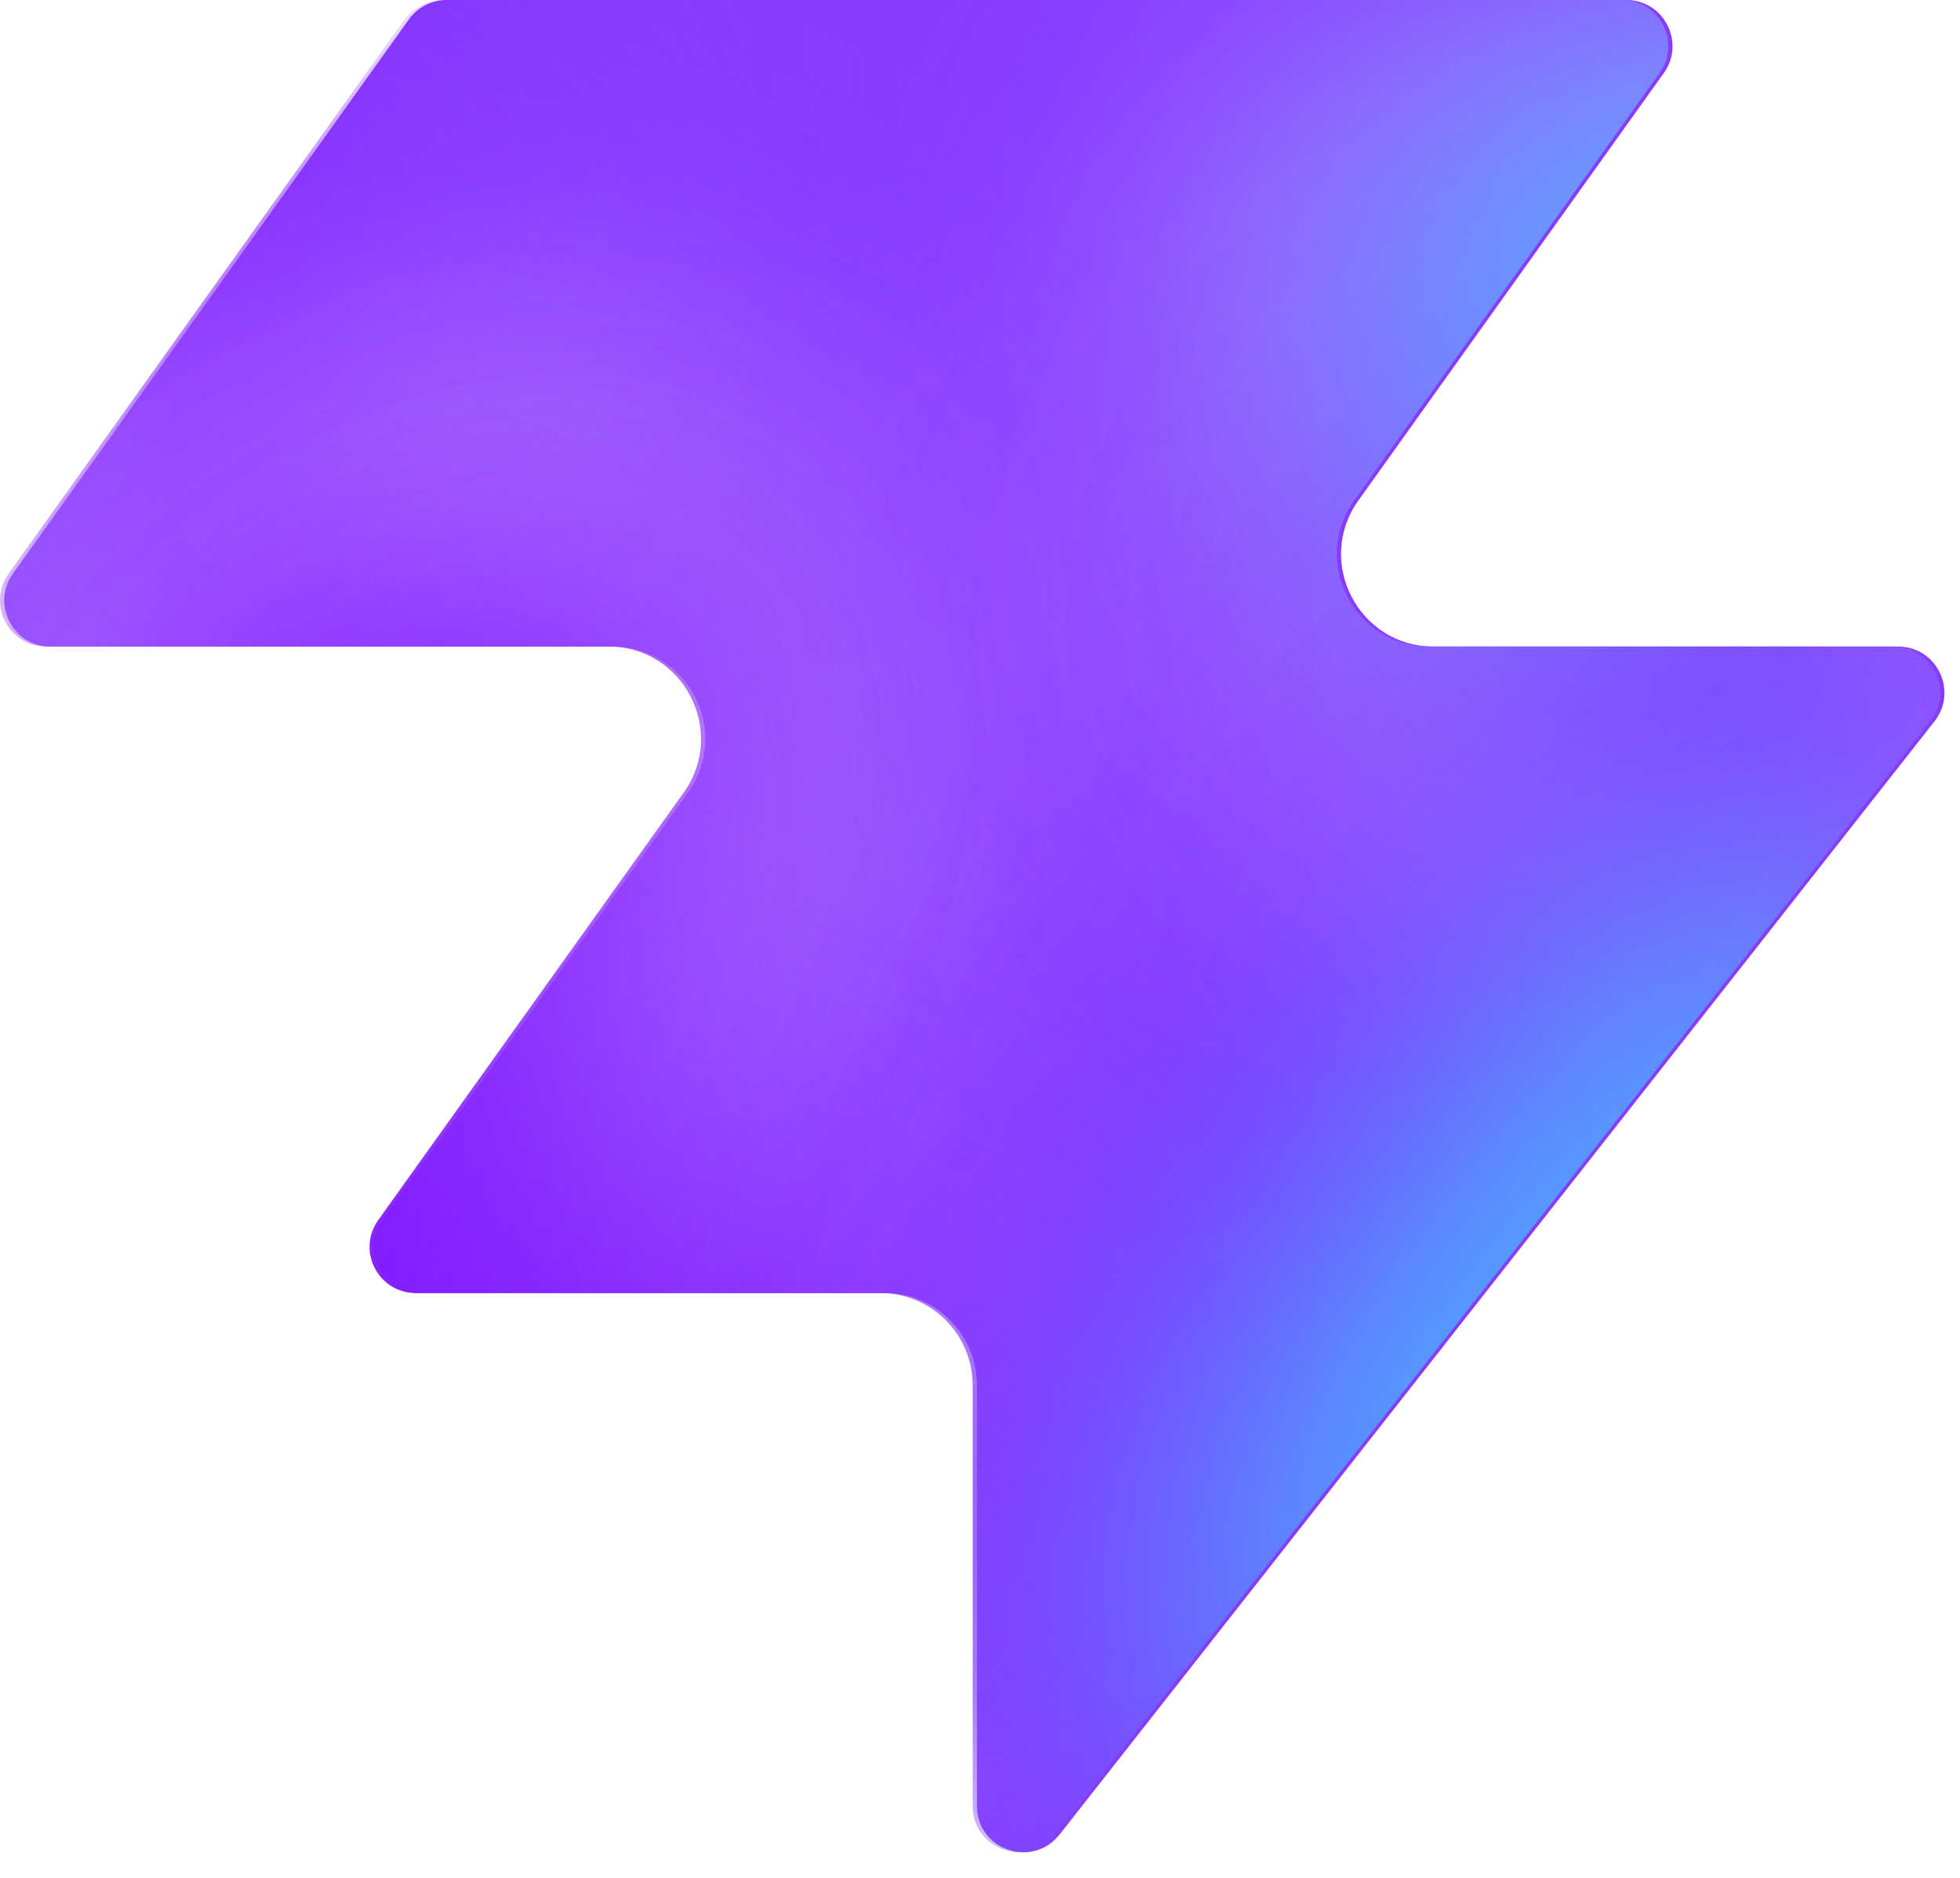
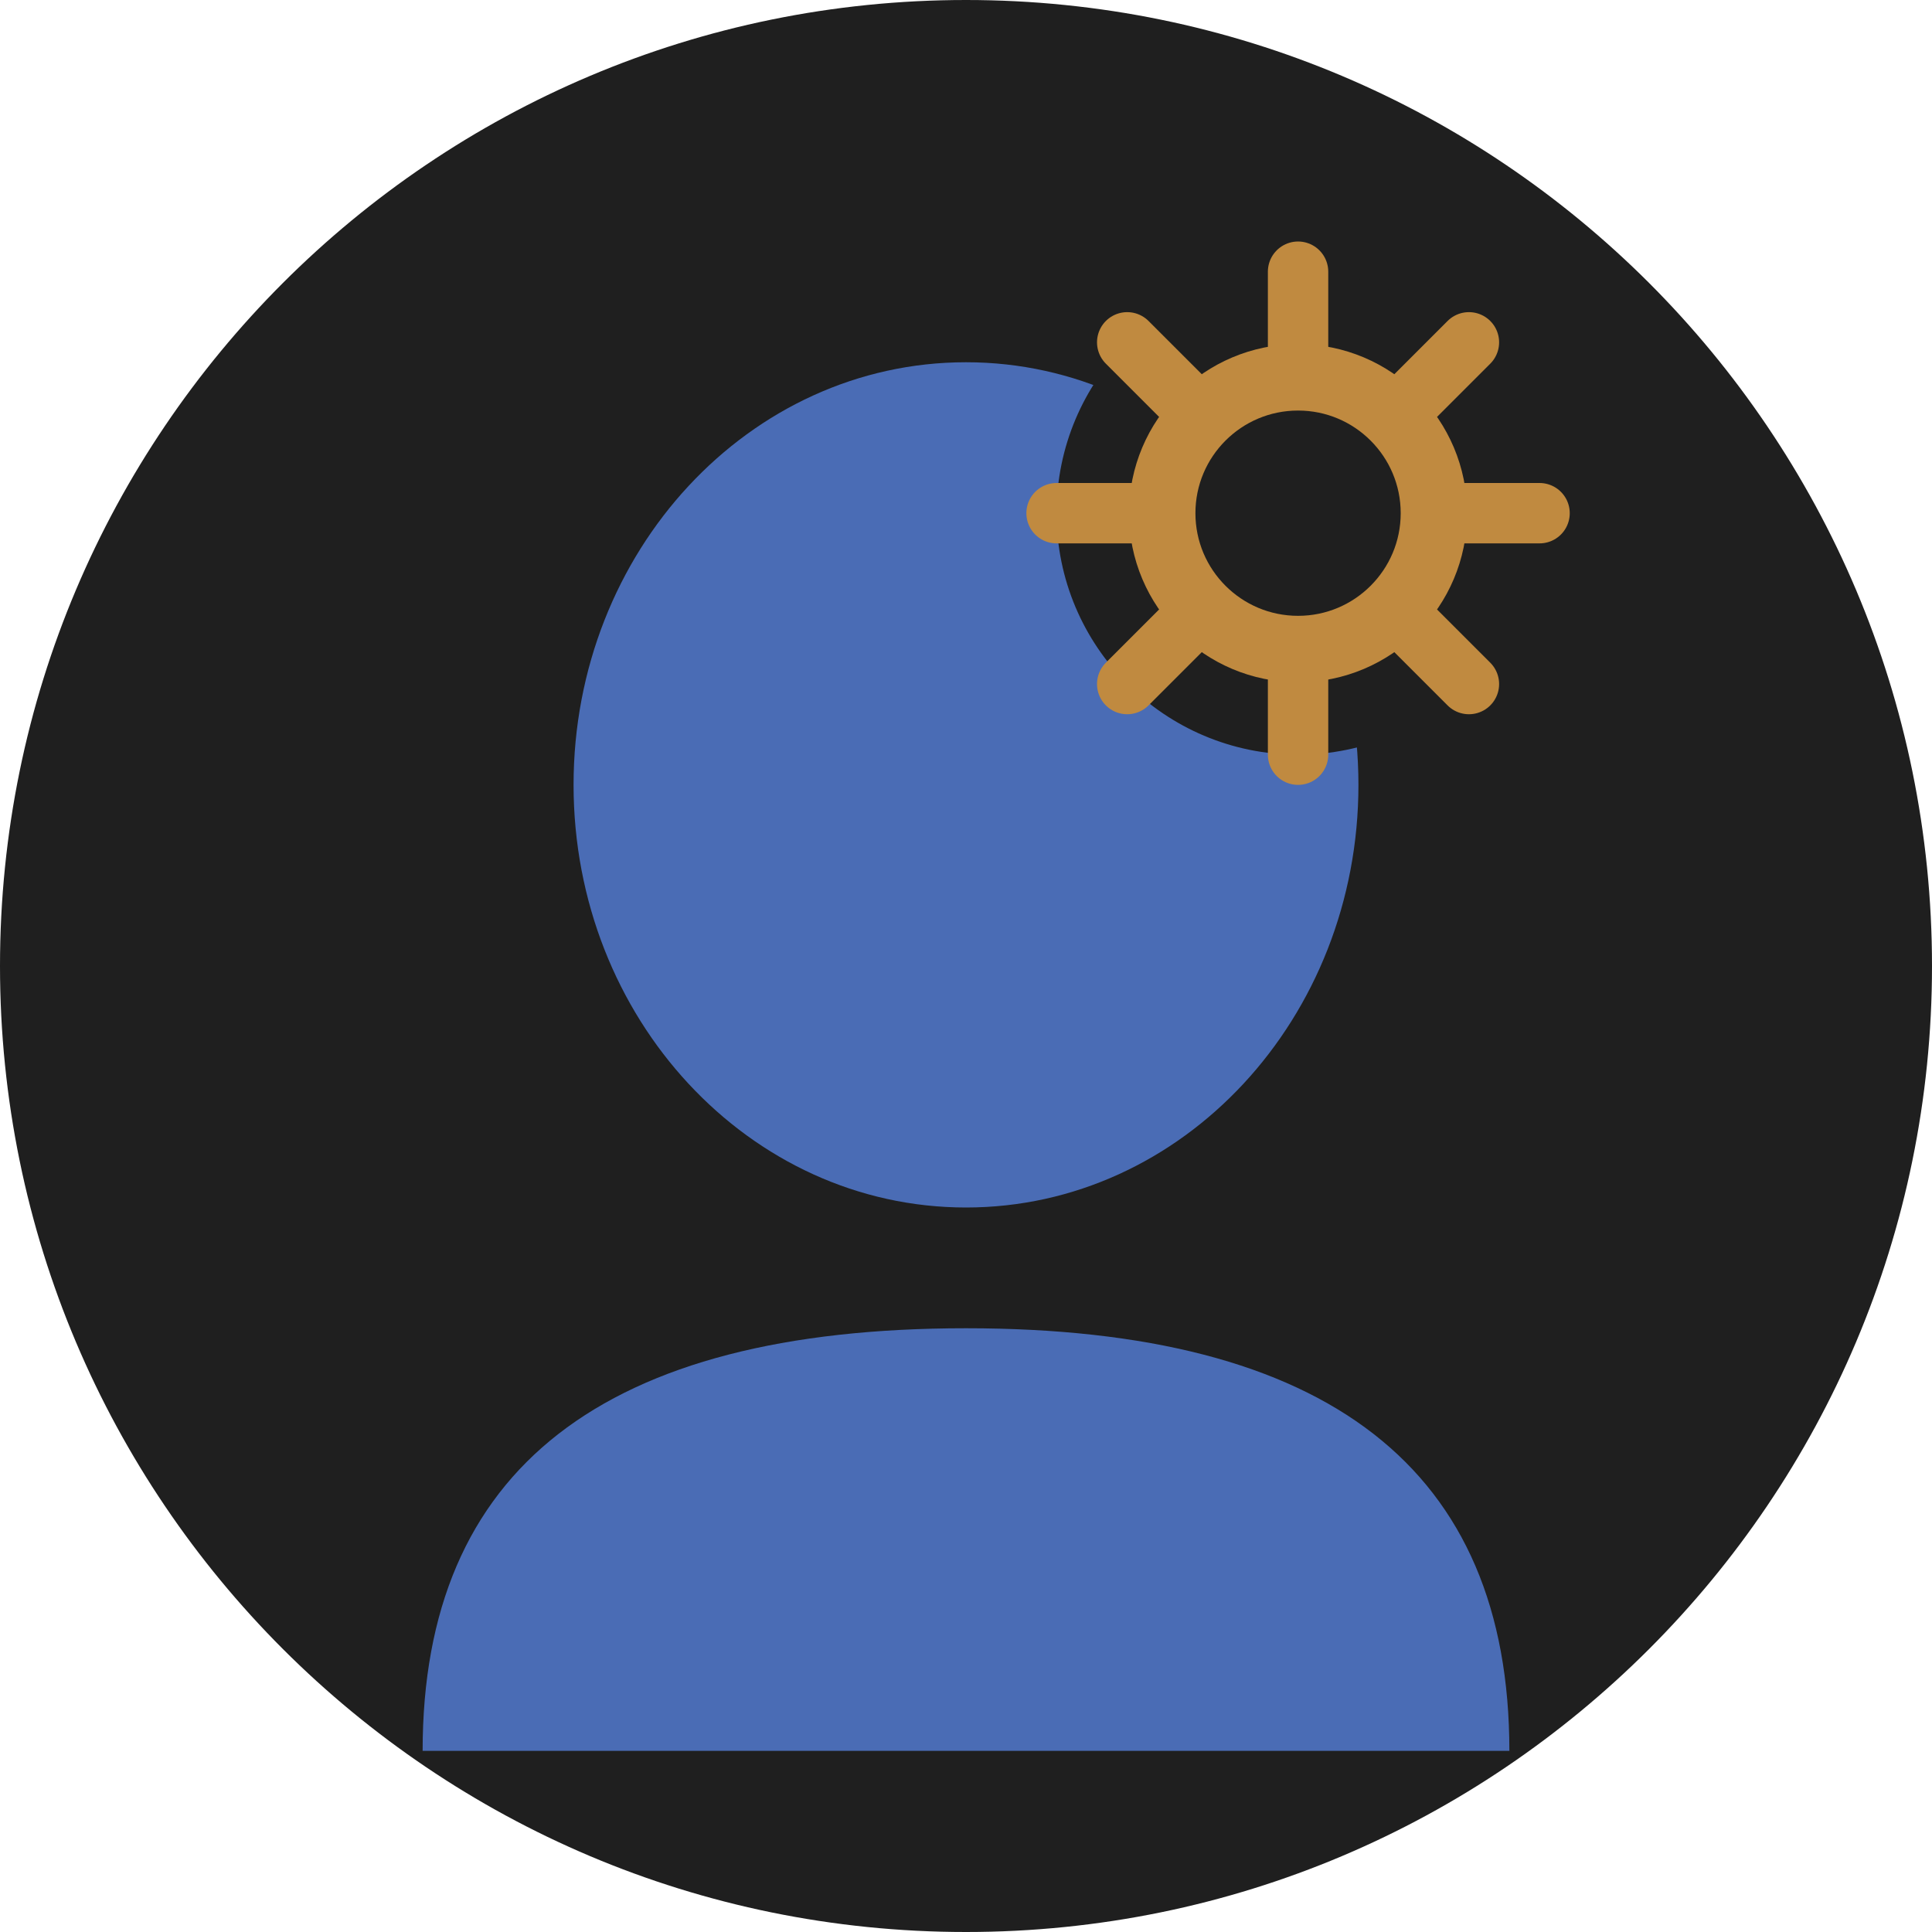
- <svg xmlns="http://www.w3.org/2000/svg" width="48" height="46" fill="none" viewBox="0 0 48 46">
-   <path fill="#863bff" d="M25.946 44.938c-.664.845-2.021.375-2.021-.698V33.937a2.26 2.26 0 0 0-2.262-2.262H10.287c-.92 0-1.456-1.04-.92-1.788l7.48-10.471c1.07-1.497 0-3.578-1.842-3.578H1.237c-.92 0-1.456-1.04-.92-1.788L10.013.474c.214-.297.556-.474.92-.474h28.894c.92 0 1.456 1.04.92 1.788l-7.48 10.471c-1.07 1.498 0 3.579 1.842 3.579h11.377c.943 0 1.473 1.088.89 1.83L25.947 44.94z" style="fill:#863bff;fill:color(display-p3 .525 .23 1);fill-opacity:1" />
-   <mask id="a" width="48" height="46" x="0" y="0" maskUnits="userSpaceOnUse" style="mask-type:alpha">
-     <path fill="#000" d="M25.842 44.938c-.664.844-2.021.375-2.021-.698V33.937a2.26 2.26 0 0 0-2.262-2.262H10.183c-.92 0-1.456-1.04-.92-1.788l7.48-10.471c1.07-1.498 0-3.579-1.842-3.579H1.133c-.92 0-1.456-1.04-.92-1.787L9.91.473c.214-.297.556-.474.92-.474h28.894c.92 0 1.456 1.04.92 1.788l-7.48 10.471c-1.07 1.498 0 3.578 1.842 3.578h11.377c.943 0 1.473 1.088.89 1.832L25.843 44.94z" style="fill:#000;fill-opacity:1" />
-   </mask>
-   <g mask="url(#a)">
-     <g filter="url(#b)">
-       <ellipse cx="5.508" cy="14.704" fill="#ede6ff" rx="5.508" ry="14.704" style="fill:#ede6ff;fill:color(display-p3 .927 .903 1);fill-opacity:1" transform="matrix(.00324 1 1 -.00324 -4.47 31.516)" />
-     </g>
-     <g filter="url(#c)">
-       <ellipse cx="10.399" cy="29.851" fill="#ede6ff" rx="10.399" ry="29.851" style="fill:#ede6ff;fill:color(display-p3 .927 .903 1);fill-opacity:1" transform="matrix(.00324 1 1 -.00324 -39.328 7.883)" />
-     </g>
-     <g filter="url(#d)">
-       <ellipse cx="5.508" cy="30.487" fill="#7e14ff" rx="5.508" ry="30.487" style="fill:#7e14ff;fill:color(display-p3 .492 .077 1);fill-opacity:1" transform="rotate(89.814 -25.913 -14.639)scale(1 -1)" />
-     </g>
-     <g filter="url(#e)">
-       <ellipse cx="5.508" cy="30.599" fill="#7e14ff" rx="5.508" ry="30.599" style="fill:#7e14ff;fill:color(display-p3 .492 .077 1);fill-opacity:1" transform="rotate(89.814 -32.644 -3.334)scale(1 -1)" />
-     </g>
-     <g filter="url(#f)">
-       <ellipse cx="5.508" cy="30.599" fill="#7e14ff" rx="5.508" ry="30.599" style="fill:#7e14ff;fill:color(display-p3 .492 .077 1);fill-opacity:1" transform="matrix(.00324 1 1 -.00324 -34.34 30.47)" />
-     </g>
-     <g filter="url(#g)">
-       <ellipse cx="14.072" cy="22.078" fill="#ede6ff" rx="14.072" ry="22.078" style="fill:#ede6ff;fill:color(display-p3 .927 .903 1);fill-opacity:1" transform="rotate(93.35 24.506 48.493)scale(-1 1)" />
-     </g>
-     <g filter="url(#h)">
-       <ellipse cx="3.47" cy="21.501" fill="#7e14ff" rx="3.47" ry="21.501" style="fill:#7e14ff;fill:color(display-p3 .492 .077 1);fill-opacity:1" transform="rotate(89.009 28.708 47.59)scale(-1 1)" />
-     </g>
-     <g filter="url(#i)">
-       <ellipse cx="3.47" cy="21.501" fill="#7e14ff" rx="3.47" ry="21.501" style="fill:#7e14ff;fill:color(display-p3 .492 .077 1);fill-opacity:1" transform="rotate(89.009 28.708 47.59)scale(-1 1)" />
-     </g>
-     <g filter="url(#j)">
-       <ellipse cx=".387" cy="8.972" fill="#7e14ff" rx="4.407" ry="29.108" style="fill:#7e14ff;fill:color(display-p3 .492 .077 1);fill-opacity:1" transform="rotate(39.51 .387 8.972)" />
-     </g>
-     <g filter="url(#k)">
-       <ellipse cx="47.523" cy="-6.092" fill="#7e14ff" rx="4.407" ry="29.108" style="fill:#7e14ff;fill:color(display-p3 .492 .077 1);fill-opacity:1" transform="rotate(37.892 47.523 -6.092)" />
-     </g>
-     <g filter="url(#l)">
-       <ellipse cx="41.412" cy="6.333" fill="#47bfff" rx="5.971" ry="9.665" style="fill:#47bfff;fill:color(display-p3 .28 .748 1);fill-opacity:1" transform="rotate(37.892 41.412 6.333)" />
-     </g>
-     <g filter="url(#m)">
-       <ellipse cx="-1.879" cy="38.332" fill="#7e14ff" rx="4.407" ry="29.108" style="fill:#7e14ff;fill:color(display-p3 .492 .077 1);fill-opacity:1" transform="rotate(37.892 -1.88 38.332)" />
-     </g>
-     <g filter="url(#n)">
-       <ellipse cx="-1.879" cy="38.332" fill="#7e14ff" rx="4.407" ry="29.108" style="fill:#7e14ff;fill:color(display-p3 .492 .077 1);fill-opacity:1" transform="rotate(37.892 -1.88 38.332)" />
-     </g>
-     <g filter="url(#o)">
-       <ellipse cx="35.651" cy="29.907" fill="#7e14ff" rx="4.407" ry="29.108" style="fill:#7e14ff;fill:color(display-p3 .492 .077 1);fill-opacity:1" transform="rotate(37.892 35.651 29.907)" />
-     </g>
-     <g filter="url(#p)">
-       <ellipse cx="38.418" cy="32.4" fill="#47bfff" rx="5.971" ry="15.297" style="fill:#47bfff;fill:color(display-p3 .28 .748 1);fill-opacity:1" transform="rotate(37.892 38.418 32.4)" />
+ <svg xmlns="http://www.w3.org/2000/svg" viewBox="0 0 64 64">
+   <circle cx="32" cy="32" r="32" fill="#1f1f1f" />
+   <ellipse cx="32" cy="26" rx="13" ry="14" fill="#4a6cb5" />
+   <path d="M14 58 Q14 44 32 44 Q50 44 50 58 Z" fill="#4a6cb5" />
+   <g transform="translate(43,17)">
+     <circle cx="0" cy="0" r="8" fill="#1f1f1f" />
+     <circle cx="0" cy="0" r="4.5" fill="none" stroke="#c08a40" stroke-width="2.2" />
+     <g stroke="#c08a40" stroke-width="2" stroke-linecap="round">
+       <line x1="0" y1="-8" x2="0" y2="-5.5" />
+       <line x1="0" y1="5.5" x2="0" y2="8" />
+       <line x1="-8" y1="0" x2="-5.5" y2="0" />
+       <line x1="5.5" y1="0" x2="8" y2="0" />
+       <line x1="-5.66" y1="-5.66" x2="-3.89" y2="-3.89" />
+       <line x1="3.89" y1="3.89" x2="5.66" y2="5.66" />
+       <line x1="5.66" y1="-5.66" x2="3.89" y2="-3.89" />
+       <line x1="-3.89" y1="3.89" x2="-5.66" y2="5.66" />
    </g>
  </g>
-   <defs>
-     <filter id="b" width="60.045" height="41.654" x="-19.77" y="16.149" color-interpolation-filters="sRGB" filterUnits="userSpaceOnUse">
-       <feFlood flood-opacity="0" result="BackgroundImageFix" />
-       <feBlend in="SourceGraphic" in2="BackgroundImageFix" result="shape" />
-       <feGaussianBlur result="effect1_foregroundBlur_2002_17158" stdDeviation="7.659" />
-     </filter>
-     <filter id="c" width="90.34" height="51.437" x="-54.613" y="-7.533" color-interpolation-filters="sRGB" filterUnits="userSpaceOnUse">
-       <feFlood flood-opacity="0" result="BackgroundImageFix" />
-       <feBlend in="SourceGraphic" in2="BackgroundImageFix" result="shape" />
-       <feGaussianBlur result="effect1_foregroundBlur_2002_17158" stdDeviation="7.659" />
-     </filter>
-     <filter id="d" width="79.355" height="29.4" x="-49.64" y="2.03" color-interpolation-filters="sRGB" filterUnits="userSpaceOnUse">
-       <feFlood flood-opacity="0" result="BackgroundImageFix" />
-       <feBlend in="SourceGraphic" in2="BackgroundImageFix" result="shape" />
-       <feGaussianBlur result="effect1_foregroundBlur_2002_17158" stdDeviation="4.596" />
-     </filter>
-     <filter id="e" width="79.579" height="29.4" x="-45.045" y="20.029" color-interpolation-filters="sRGB" filterUnits="userSpaceOnUse">
-       <feFlood flood-opacity="0" result="BackgroundImageFix" />
-       <feBlend in="SourceGraphic" in2="BackgroundImageFix" result="shape" />
-       <feGaussianBlur result="effect1_foregroundBlur_2002_17158" stdDeviation="4.596" />
-     </filter>
-     <filter id="f" width="79.579" height="29.4" x="-43.513" y="21.178" color-interpolation-filters="sRGB" filterUnits="userSpaceOnUse">
-       <feFlood flood-opacity="0" result="BackgroundImageFix" />
-       <feBlend in="SourceGraphic" in2="BackgroundImageFix" result="shape" />
-       <feGaussianBlur result="effect1_foregroundBlur_2002_17158" stdDeviation="4.596" />
-     </filter>
-     <filter id="g" width="74.749" height="58.852" x="15.756" y="-17.901" color-interpolation-filters="sRGB" filterUnits="userSpaceOnUse">
-       <feFlood flood-opacity="0" result="BackgroundImageFix" />
-       <feBlend in="SourceGraphic" in2="BackgroundImageFix" result="shape" />
-       <feGaussianBlur result="effect1_foregroundBlur_2002_17158" stdDeviation="7.659" />
-     </filter>
-     <filter id="h" width="61.377" height="25.362" x="23.548" y="2.284" color-interpolation-filters="sRGB" filterUnits="userSpaceOnUse">
-       <feFlood flood-opacity="0" result="BackgroundImageFix" />
-       <feBlend in="SourceGraphic" in2="BackgroundImageFix" result="shape" />
-       <feGaussianBlur result="effect1_foregroundBlur_2002_17158" stdDeviation="4.596" />
-     </filter>
-     <filter id="i" width="61.377" height="25.362" x="23.548" y="2.284" color-interpolation-filters="sRGB" filterUnits="userSpaceOnUse">
-       <feFlood flood-opacity="0" result="BackgroundImageFix" />
-       <feBlend in="SourceGraphic" in2="BackgroundImageFix" result="shape" />
-       <feGaussianBlur result="effect1_foregroundBlur_2002_17158" stdDeviation="4.596" />
-     </filter>
-     <filter id="j" width="56.045" height="63.649" x="-27.636" y="-22.853" color-interpolation-filters="sRGB" filterUnits="userSpaceOnUse">
-       <feFlood flood-opacity="0" result="BackgroundImageFix" />
-       <feBlend in="SourceGraphic" in2="BackgroundImageFix" result="shape" />
-       <feGaussianBlur result="effect1_foregroundBlur_2002_17158" stdDeviation="4.596" />
-     </filter>
-     <filter id="k" width="54.814" height="64.646" x="20.116" y="-38.415" color-interpolation-filters="sRGB" filterUnits="userSpaceOnUse">
-       <feFlood flood-opacity="0" result="BackgroundImageFix" />
-       <feBlend in="SourceGraphic" in2="BackgroundImageFix" result="shape" />
-       <feGaussianBlur result="effect1_foregroundBlur_2002_17158" stdDeviation="4.596" />
-     </filter>
-     <filter id="l" width="33.541" height="35.313" x="24.641" y="-11.323" color-interpolation-filters="sRGB" filterUnits="userSpaceOnUse">
-       <feFlood flood-opacity="0" result="BackgroundImageFix" />
-       <feBlend in="SourceGraphic" in2="BackgroundImageFix" result="shape" />
-       <feGaussianBlur result="effect1_foregroundBlur_2002_17158" stdDeviation="4.596" />
-     </filter>
-     <filter id="m" width="54.814" height="64.646" x="-29.286" y="6.009" color-interpolation-filters="sRGB" filterUnits="userSpaceOnUse">
-       <feFlood flood-opacity="0" result="BackgroundImageFix" />
-       <feBlend in="SourceGraphic" in2="BackgroundImageFix" result="shape" />
-       <feGaussianBlur result="effect1_foregroundBlur_2002_17158" stdDeviation="4.596" />
-     </filter>
-     <filter id="n" width="54.814" height="64.646" x="-29.286" y="6.009" color-interpolation-filters="sRGB" filterUnits="userSpaceOnUse">
-       <feFlood flood-opacity="0" result="BackgroundImageFix" />
-       <feBlend in="SourceGraphic" in2="BackgroundImageFix" result="shape" />
-       <feGaussianBlur result="effect1_foregroundBlur_2002_17158" stdDeviation="4.596" />
-     </filter>
-     <filter id="o" width="54.814" height="64.646" x="8.244" y="-2.416" color-interpolation-filters="sRGB" filterUnits="userSpaceOnUse">
-       <feFlood flood-opacity="0" result="BackgroundImageFix" />
-       <feBlend in="SourceGraphic" in2="BackgroundImageFix" result="shape" />
-       <feGaussianBlur result="effect1_foregroundBlur_2002_17158" stdDeviation="4.596" />
-     </filter>
-     <filter id="p" width="39.409" height="43.623" x="18.713" y="10.588" color-interpolation-filters="sRGB" filterUnits="userSpaceOnUse">
-       <feFlood flood-opacity="0" result="BackgroundImageFix" />
-       <feBlend in="SourceGraphic" in2="BackgroundImageFix" result="shape" />
-       <feGaussianBlur result="effect1_foregroundBlur_2002_17158" stdDeviation="4.596" />
-     </filter>
-   </defs>
</svg>
